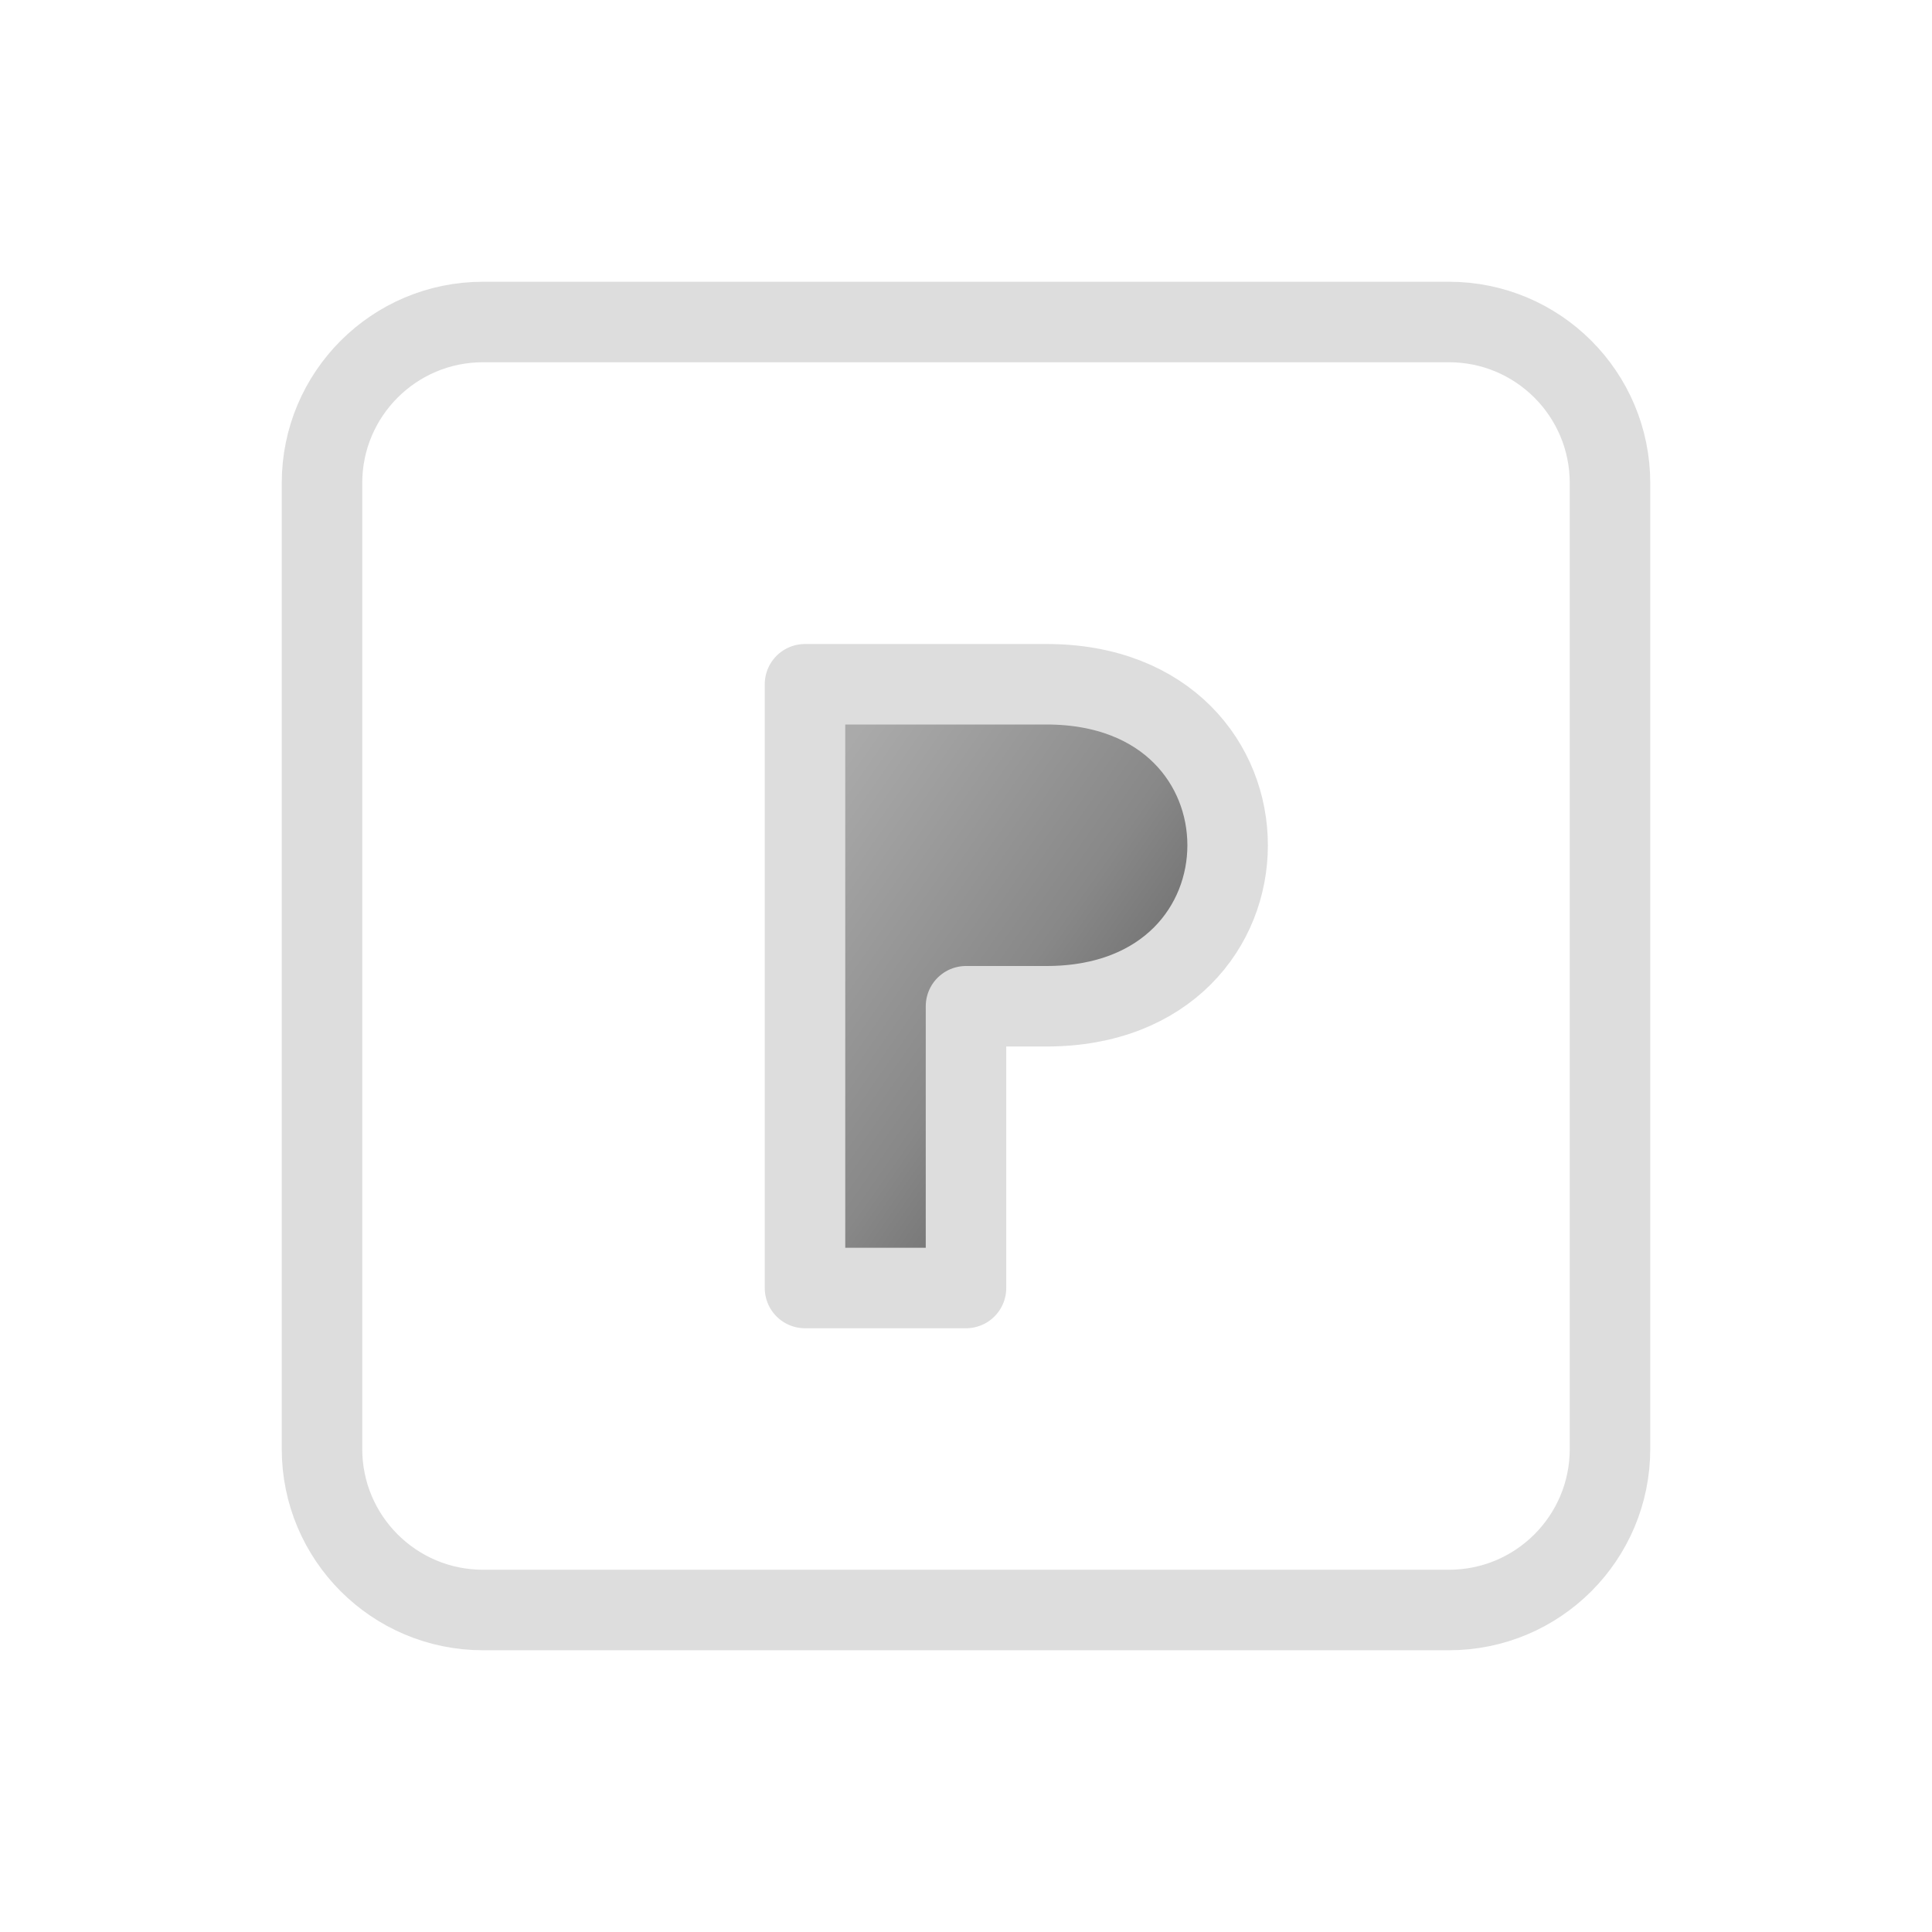
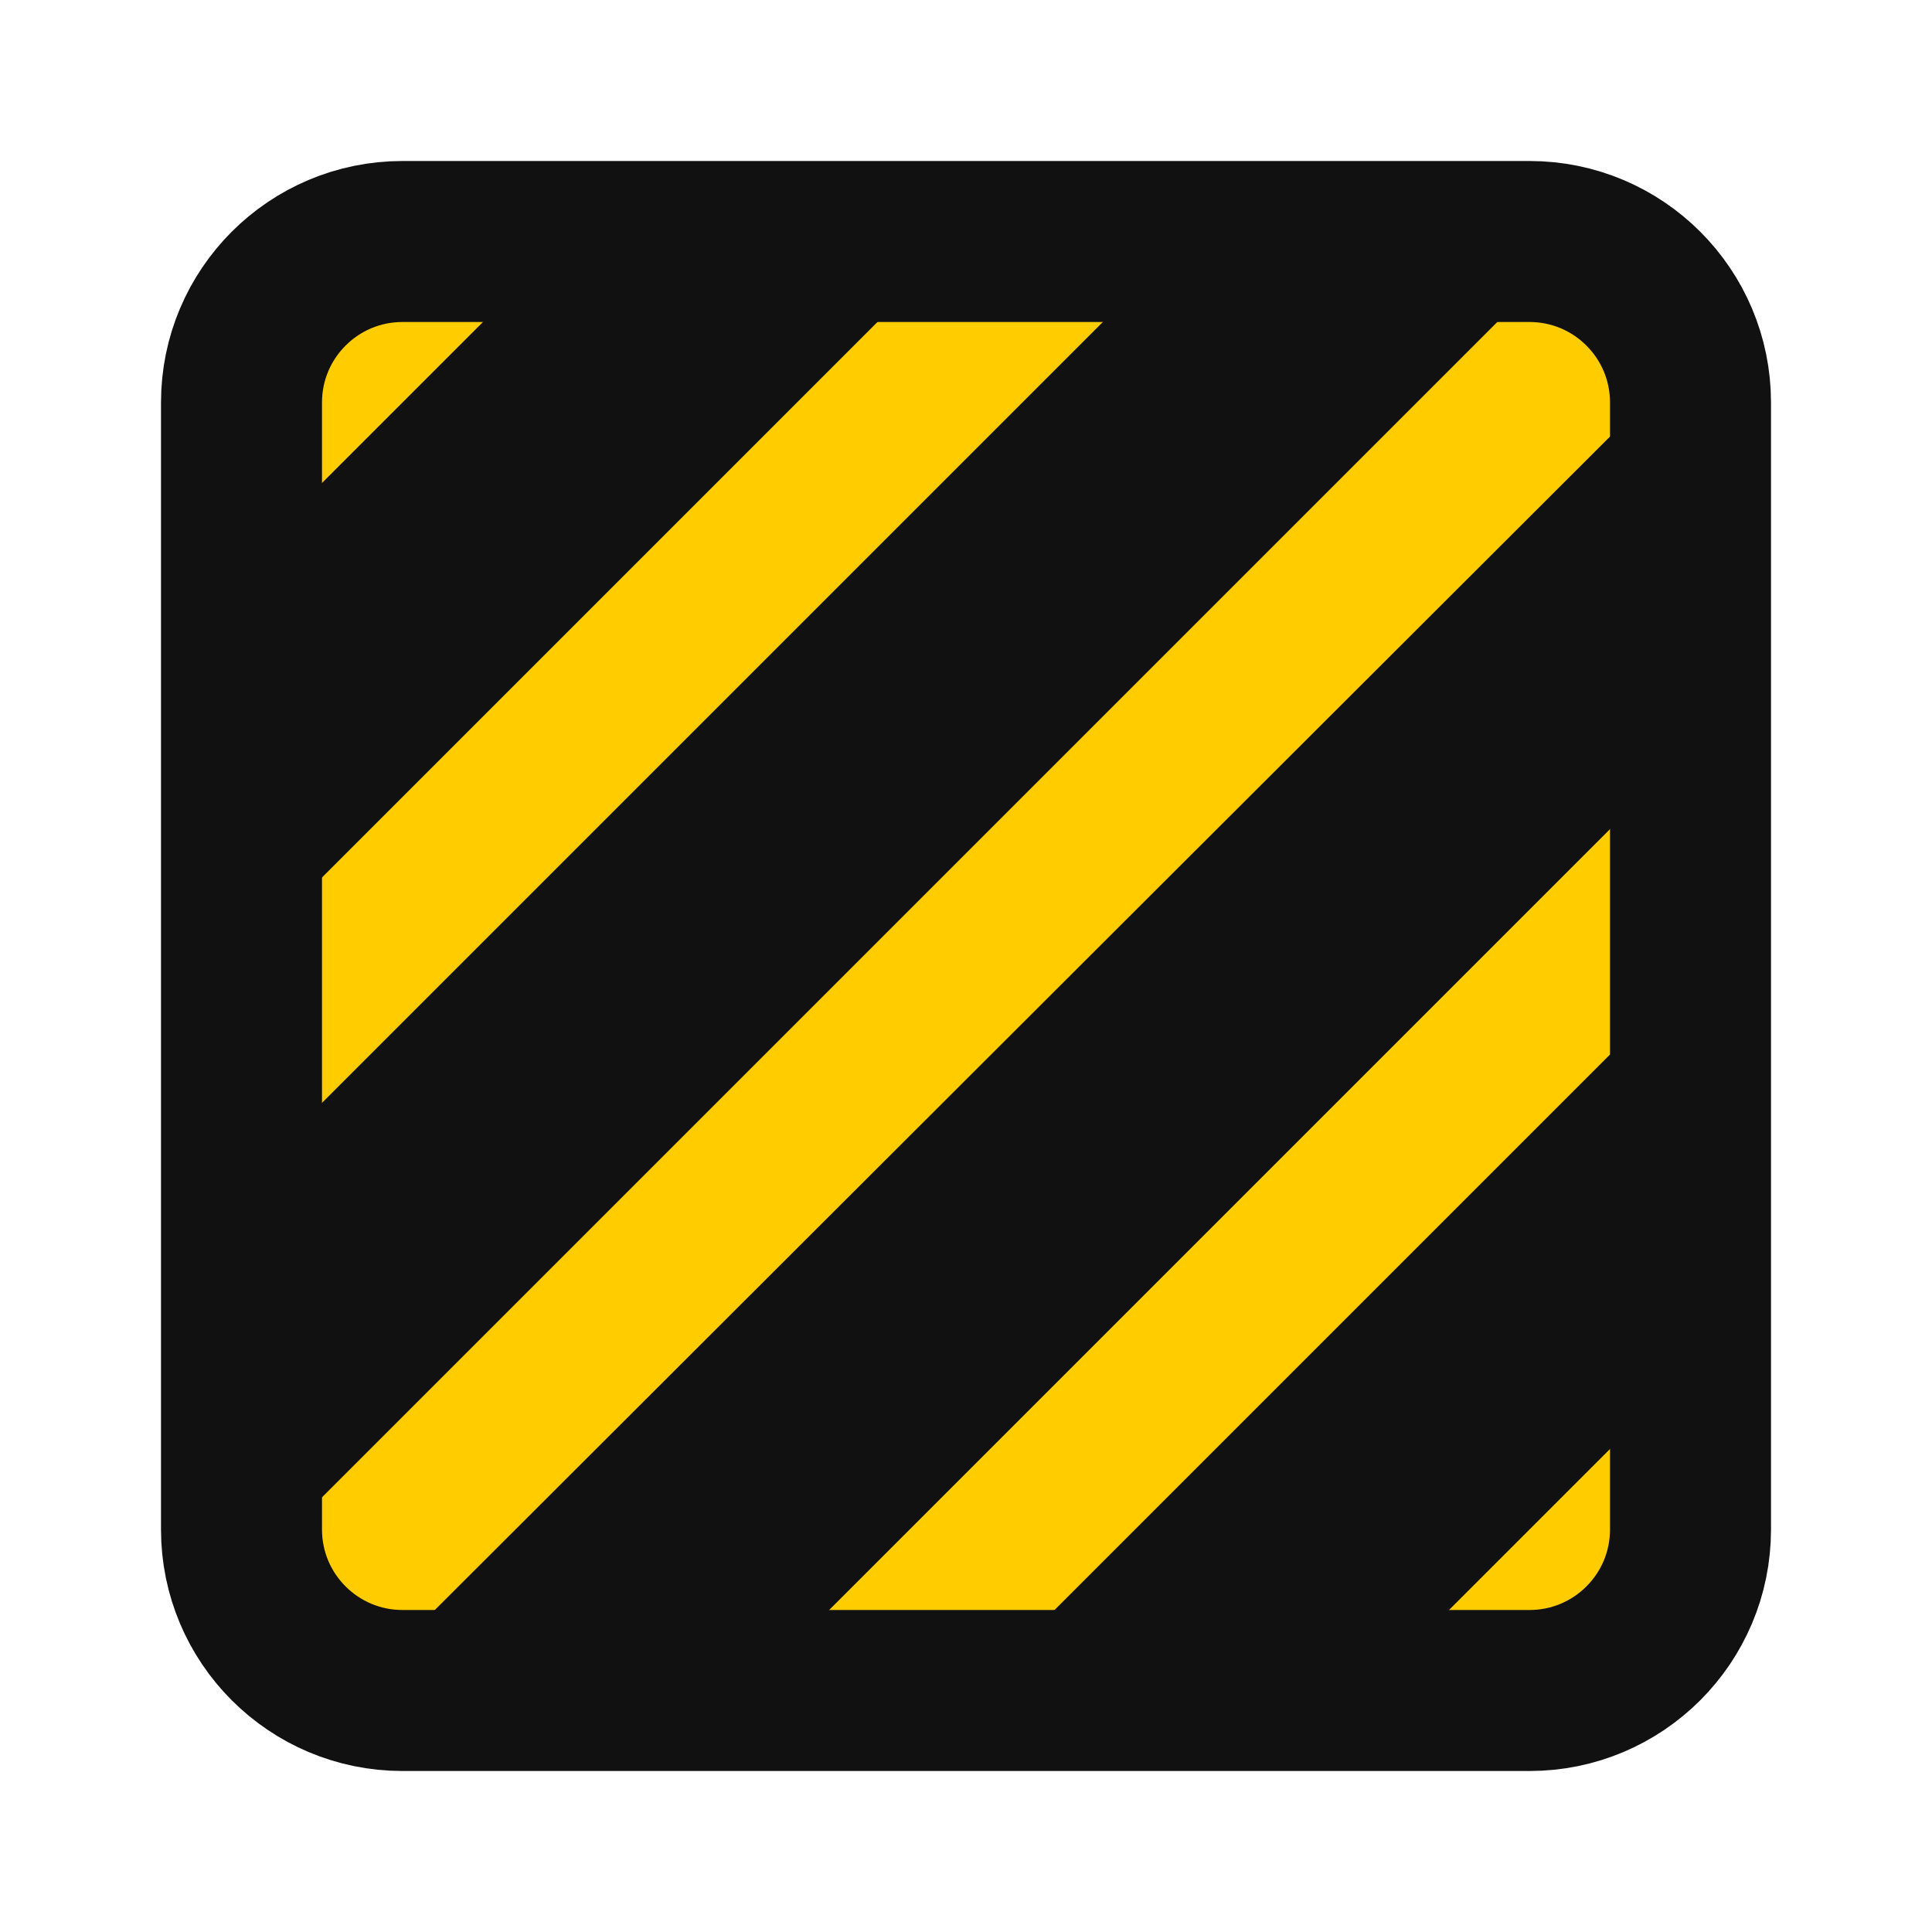
<svg xmlns="http://www.w3.org/2000/svg" version="1.1" viewBox="0 0 48 48" width="48" height="48">
-   <defs>
-     <linearGradient id="gray" x1="0" y1="0" x2="100%" y2="100%">
-       <stop stop-color="#aaa" offset="10%" />
-       <stop stop-color="#888" offset="50%" />
-       <stop stop-color="#444" offset="100%" />
-     </linearGradient>
-   </defs>
-   <rect x="8" y="8" width="32" height="32" rx="4" fill="#fff2" stroke="#ddd" stroke-width="2" />
-   <path d="m20 32l0 -15l6 0c6 0 6 8 0 8l-2 0l0 7z" fill="url(#gray)" stroke="#ddd" stroke-width="2" stroke-linejoin="round" />
+   <rect x="6" y="6" width="36" height="36" fill="#111" />
+   <path d="m8.8 42q-.95-.2-1.775-1.025t-1.025-1.775l33.2-33.2q1.05.25 1.8 1.025t1.05 1.775l-33.25 33.2zm-2.8-12.6v-5.6l17.8-17.8h5.6l-23.4 23.4zm0-15.4v-4q0-1.65 1.175-2.825t2.825-1.175h4l-8 8zm28 28 8-8v4q0 1.65-1.175 2.825t-2.825 1.175h-4zm-15.4 0 23.4-23.4v5.6l-17.8 17.8h-5.6z" fill="#fc0" />
+   <rect x="6" y="6" width="36" height="36" rx="4" fill="none" stroke="#111" stroke-width="4" />
</svg>
